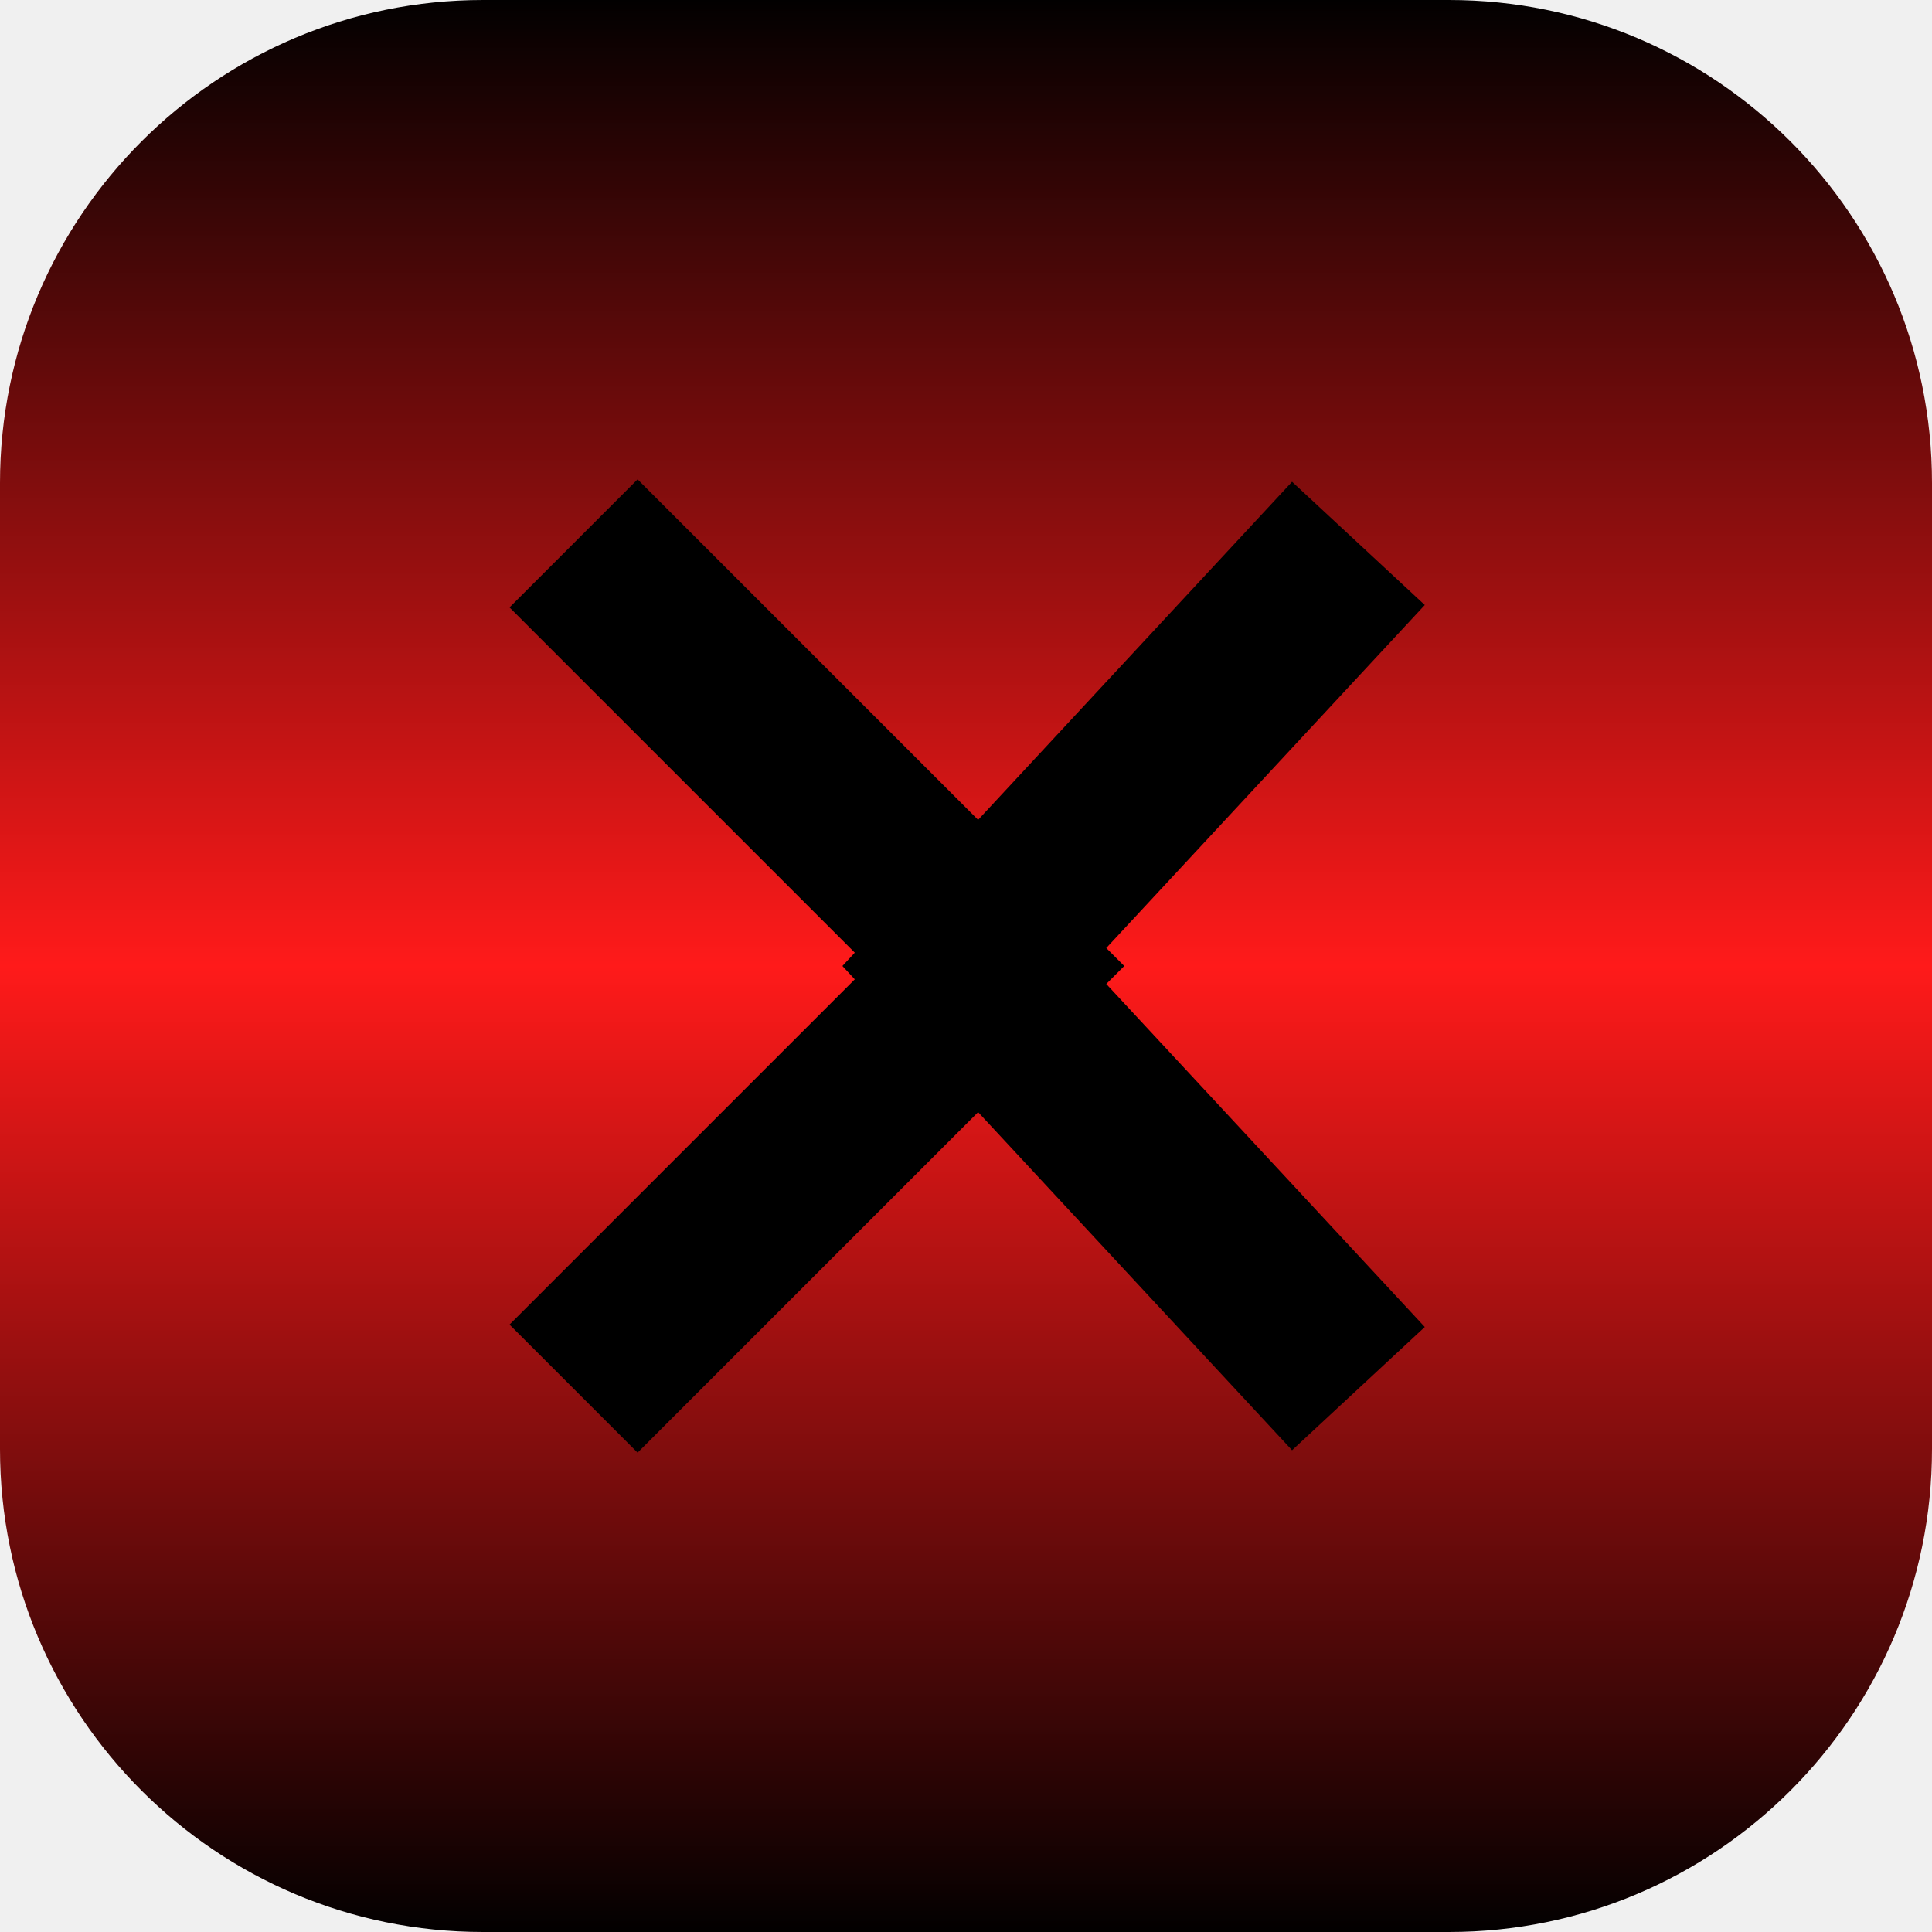
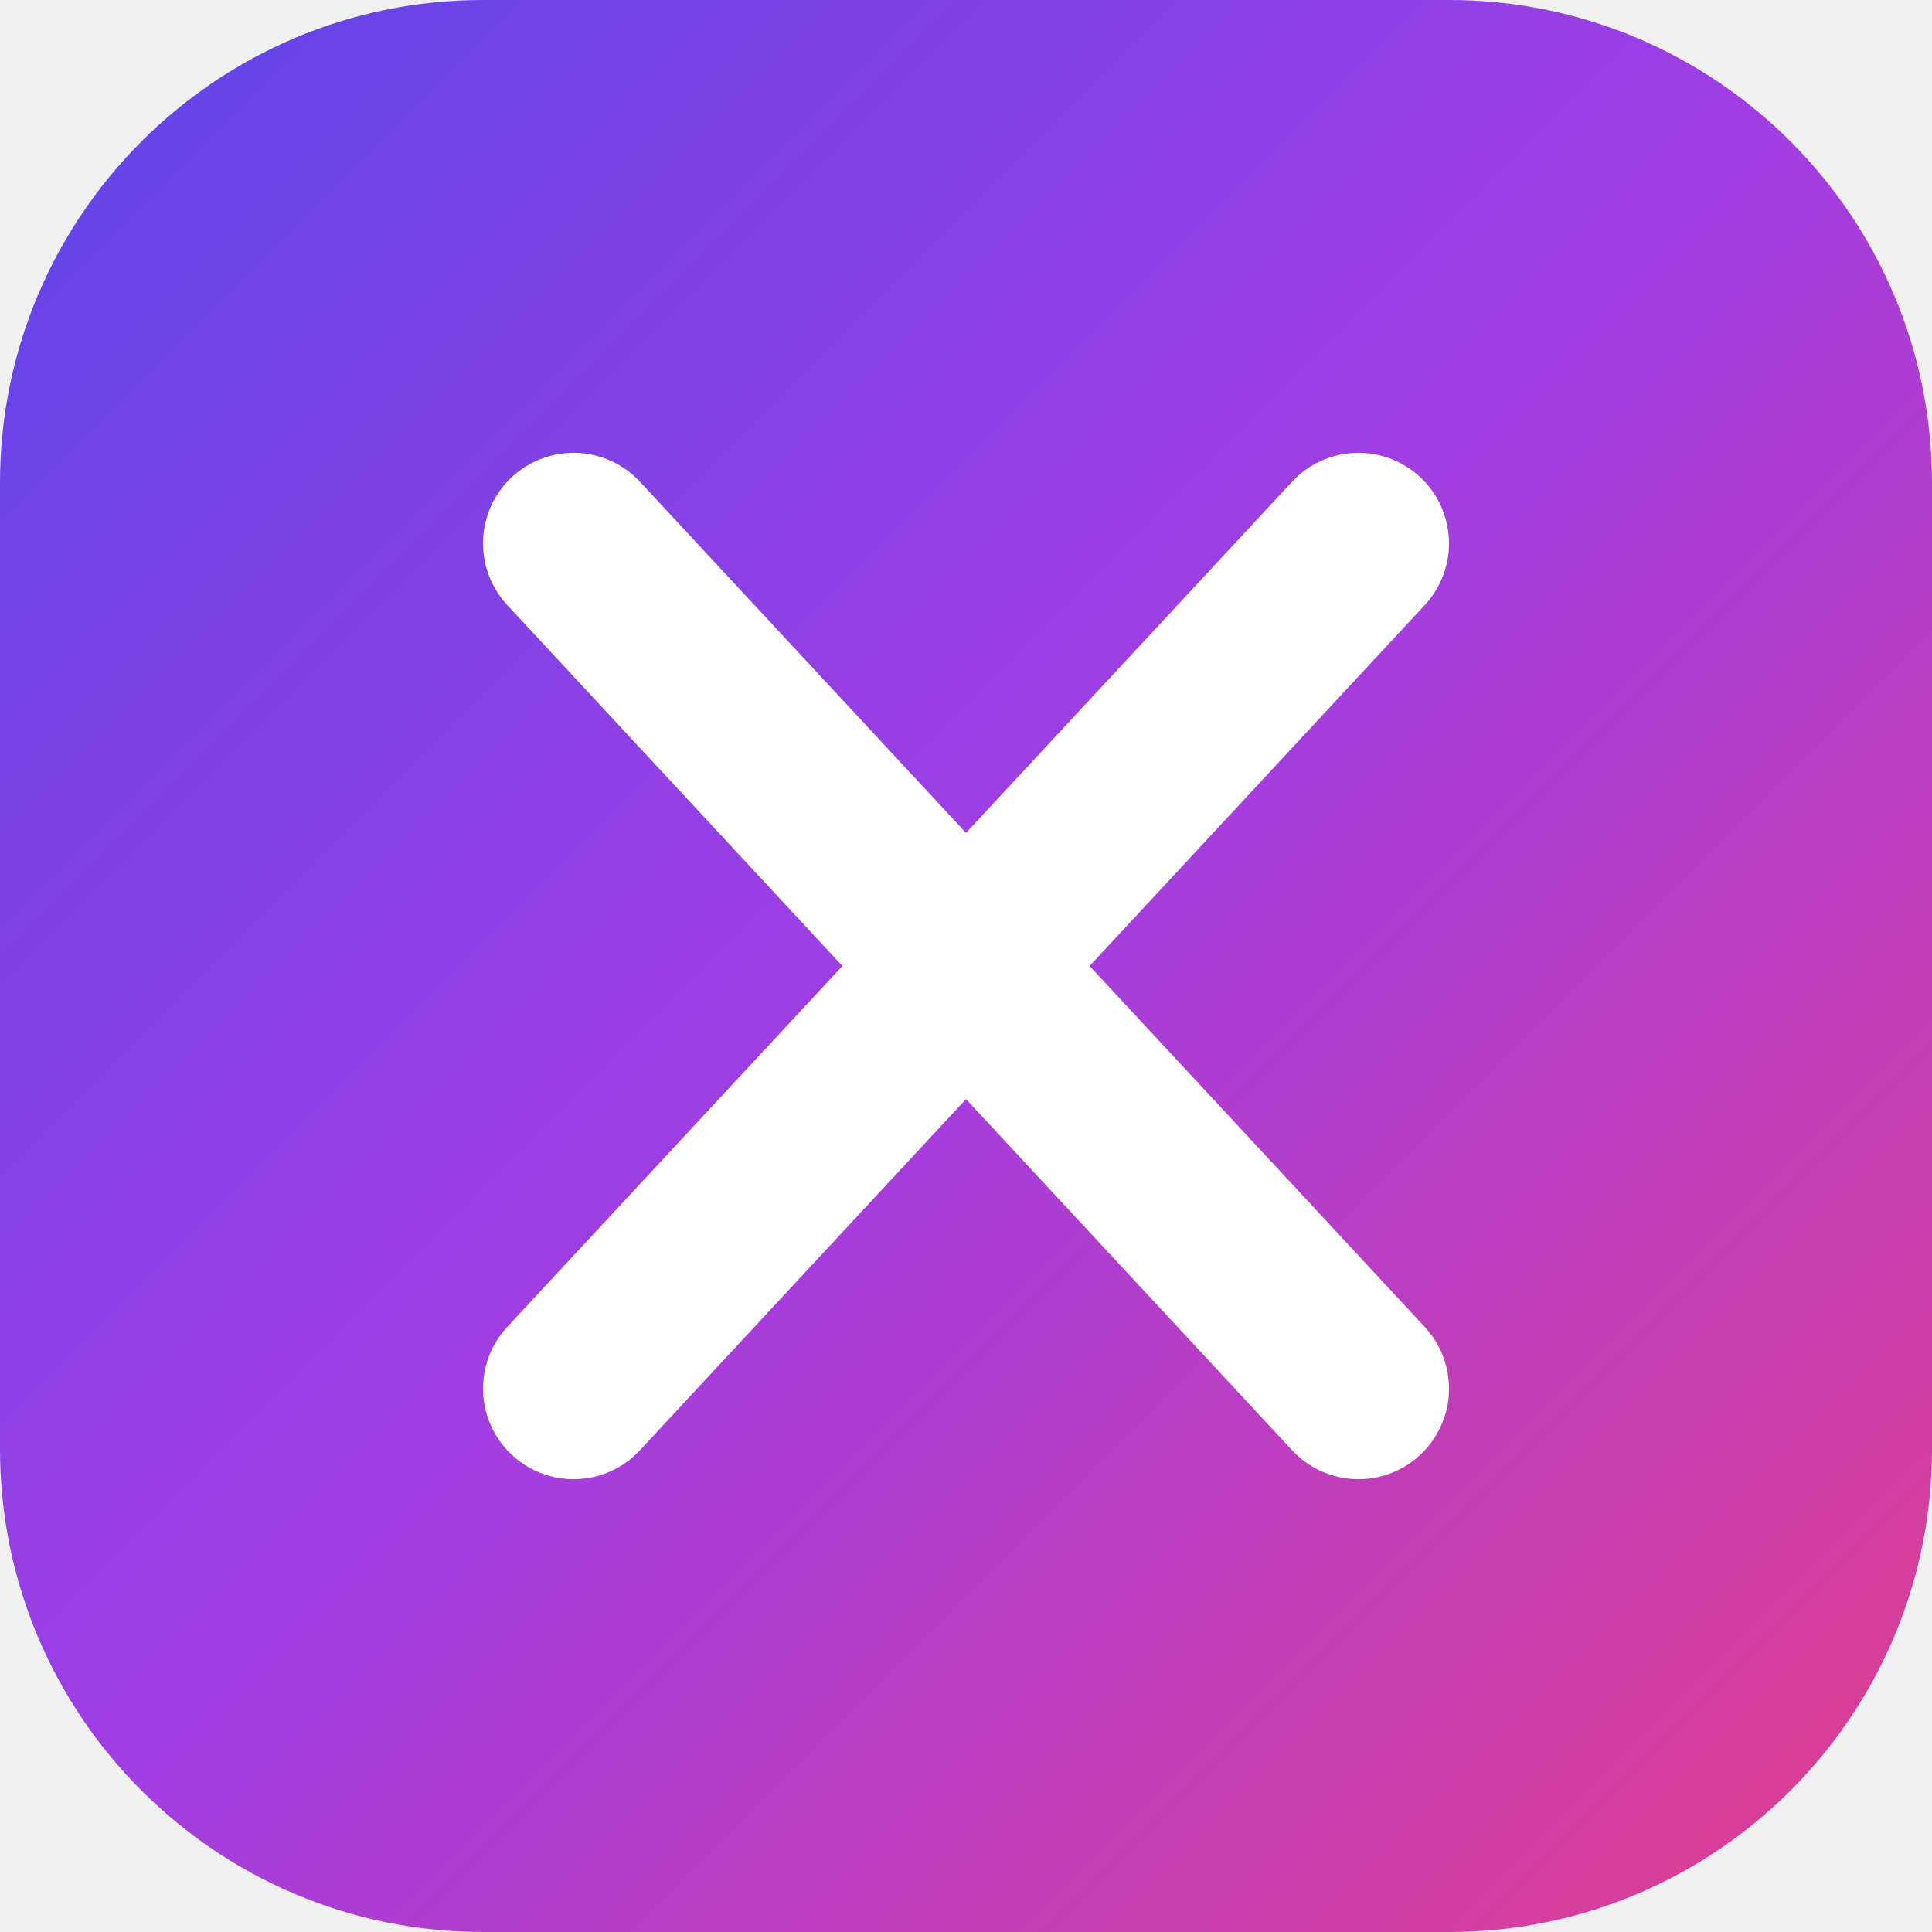
<svg xmlns="http://www.w3.org/2000/svg" viewBox="0 0 64 64">
  <defs>
-     <linearGradient id="g" x1="1" y1="1">
-       <stop offset="0" stop-color="#000000" />
-       <stop offset="0.5" stop-color="#ff1a1a" />
-       <stop offset="1" stop-color="#000000" />
+     <linearGradient id="g" x1="0" y1="0" x2="1" y2="1">
+       <stop offset="0" stop-color="#5b45e8" />
+       <stop offset="0.5" stop-color="#a23ee2" />
+       <stop offset="1" stop-color="#e23e8b" />
    </linearGradient>
  </defs>
  <rect width="64" height="64" rx="16" fill="url(#g)" />
-   <path d="M19 18 L33 32 L19 46 M45 18 L32 32 L45 46" fill="none" stroke="#000000" stroke-width="6" stroke-linecap="butt" stroke-linejoin="miter" />
+   <path d="M19 18 L32 32 L19 46 M45 18 L32 32 L45 46" fill="none" stroke="#fff" stroke-width="6" stroke-linecap="round" stroke-linejoin="round" />
</svg>
